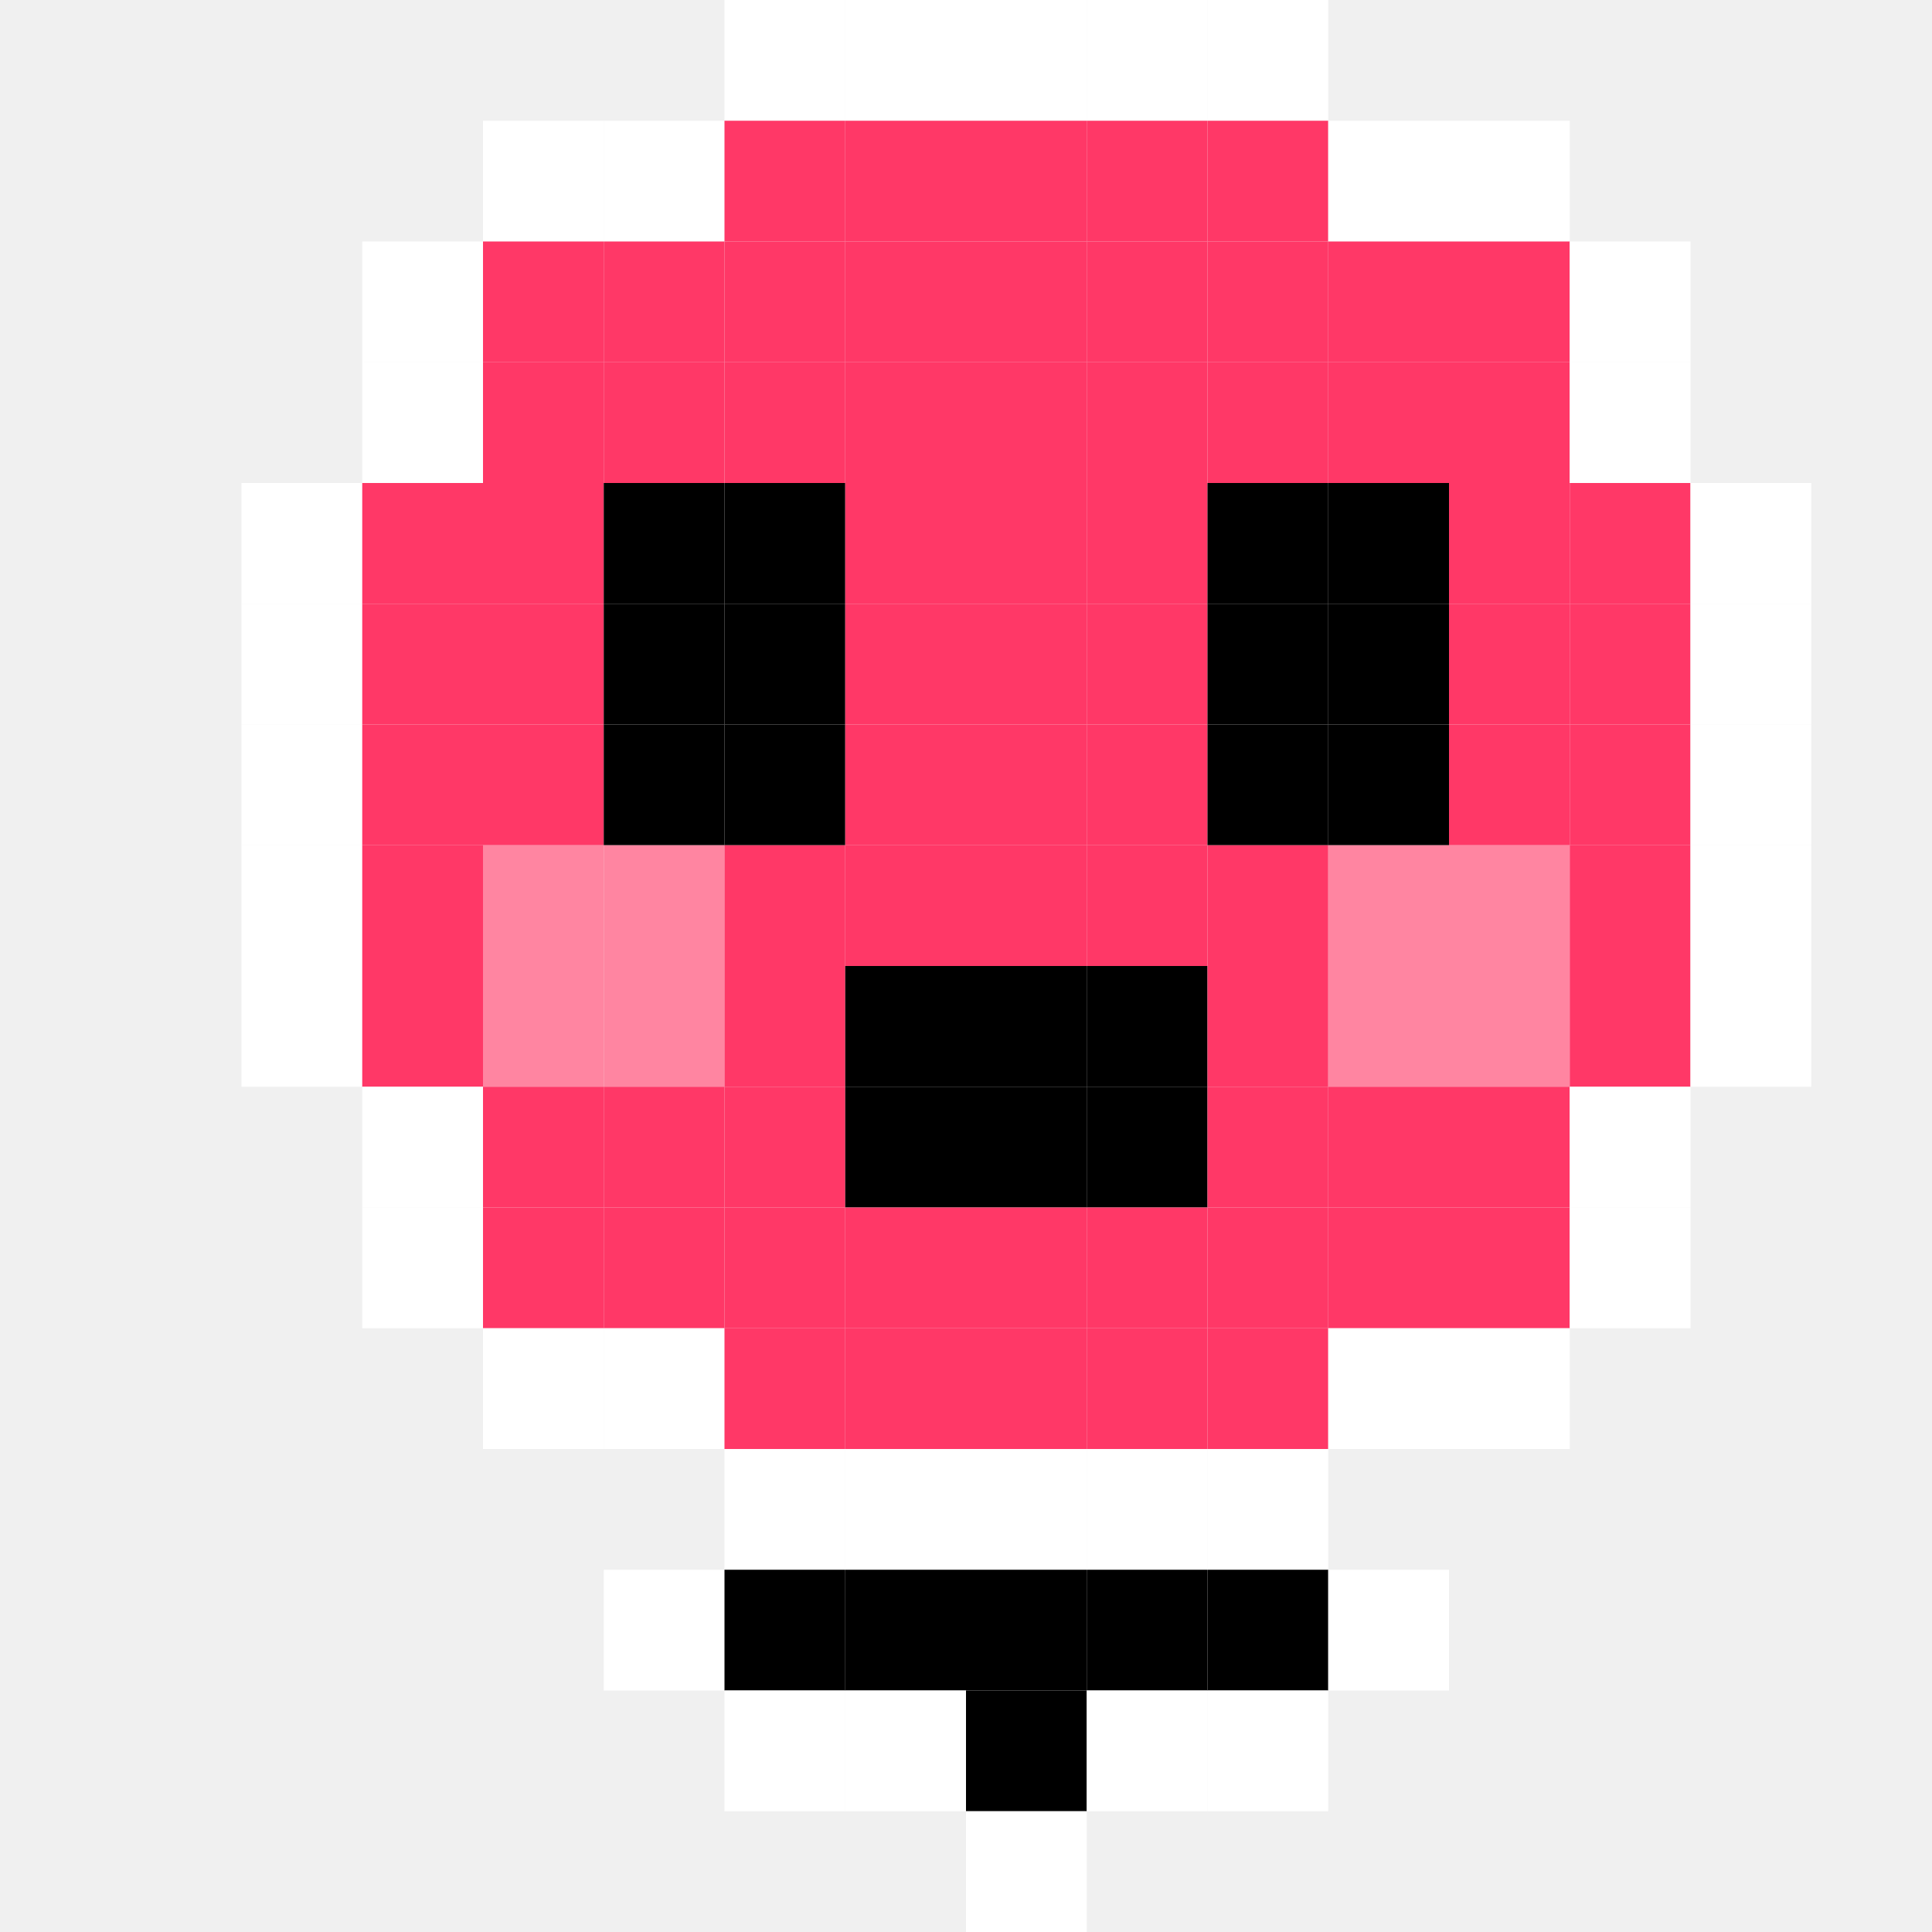
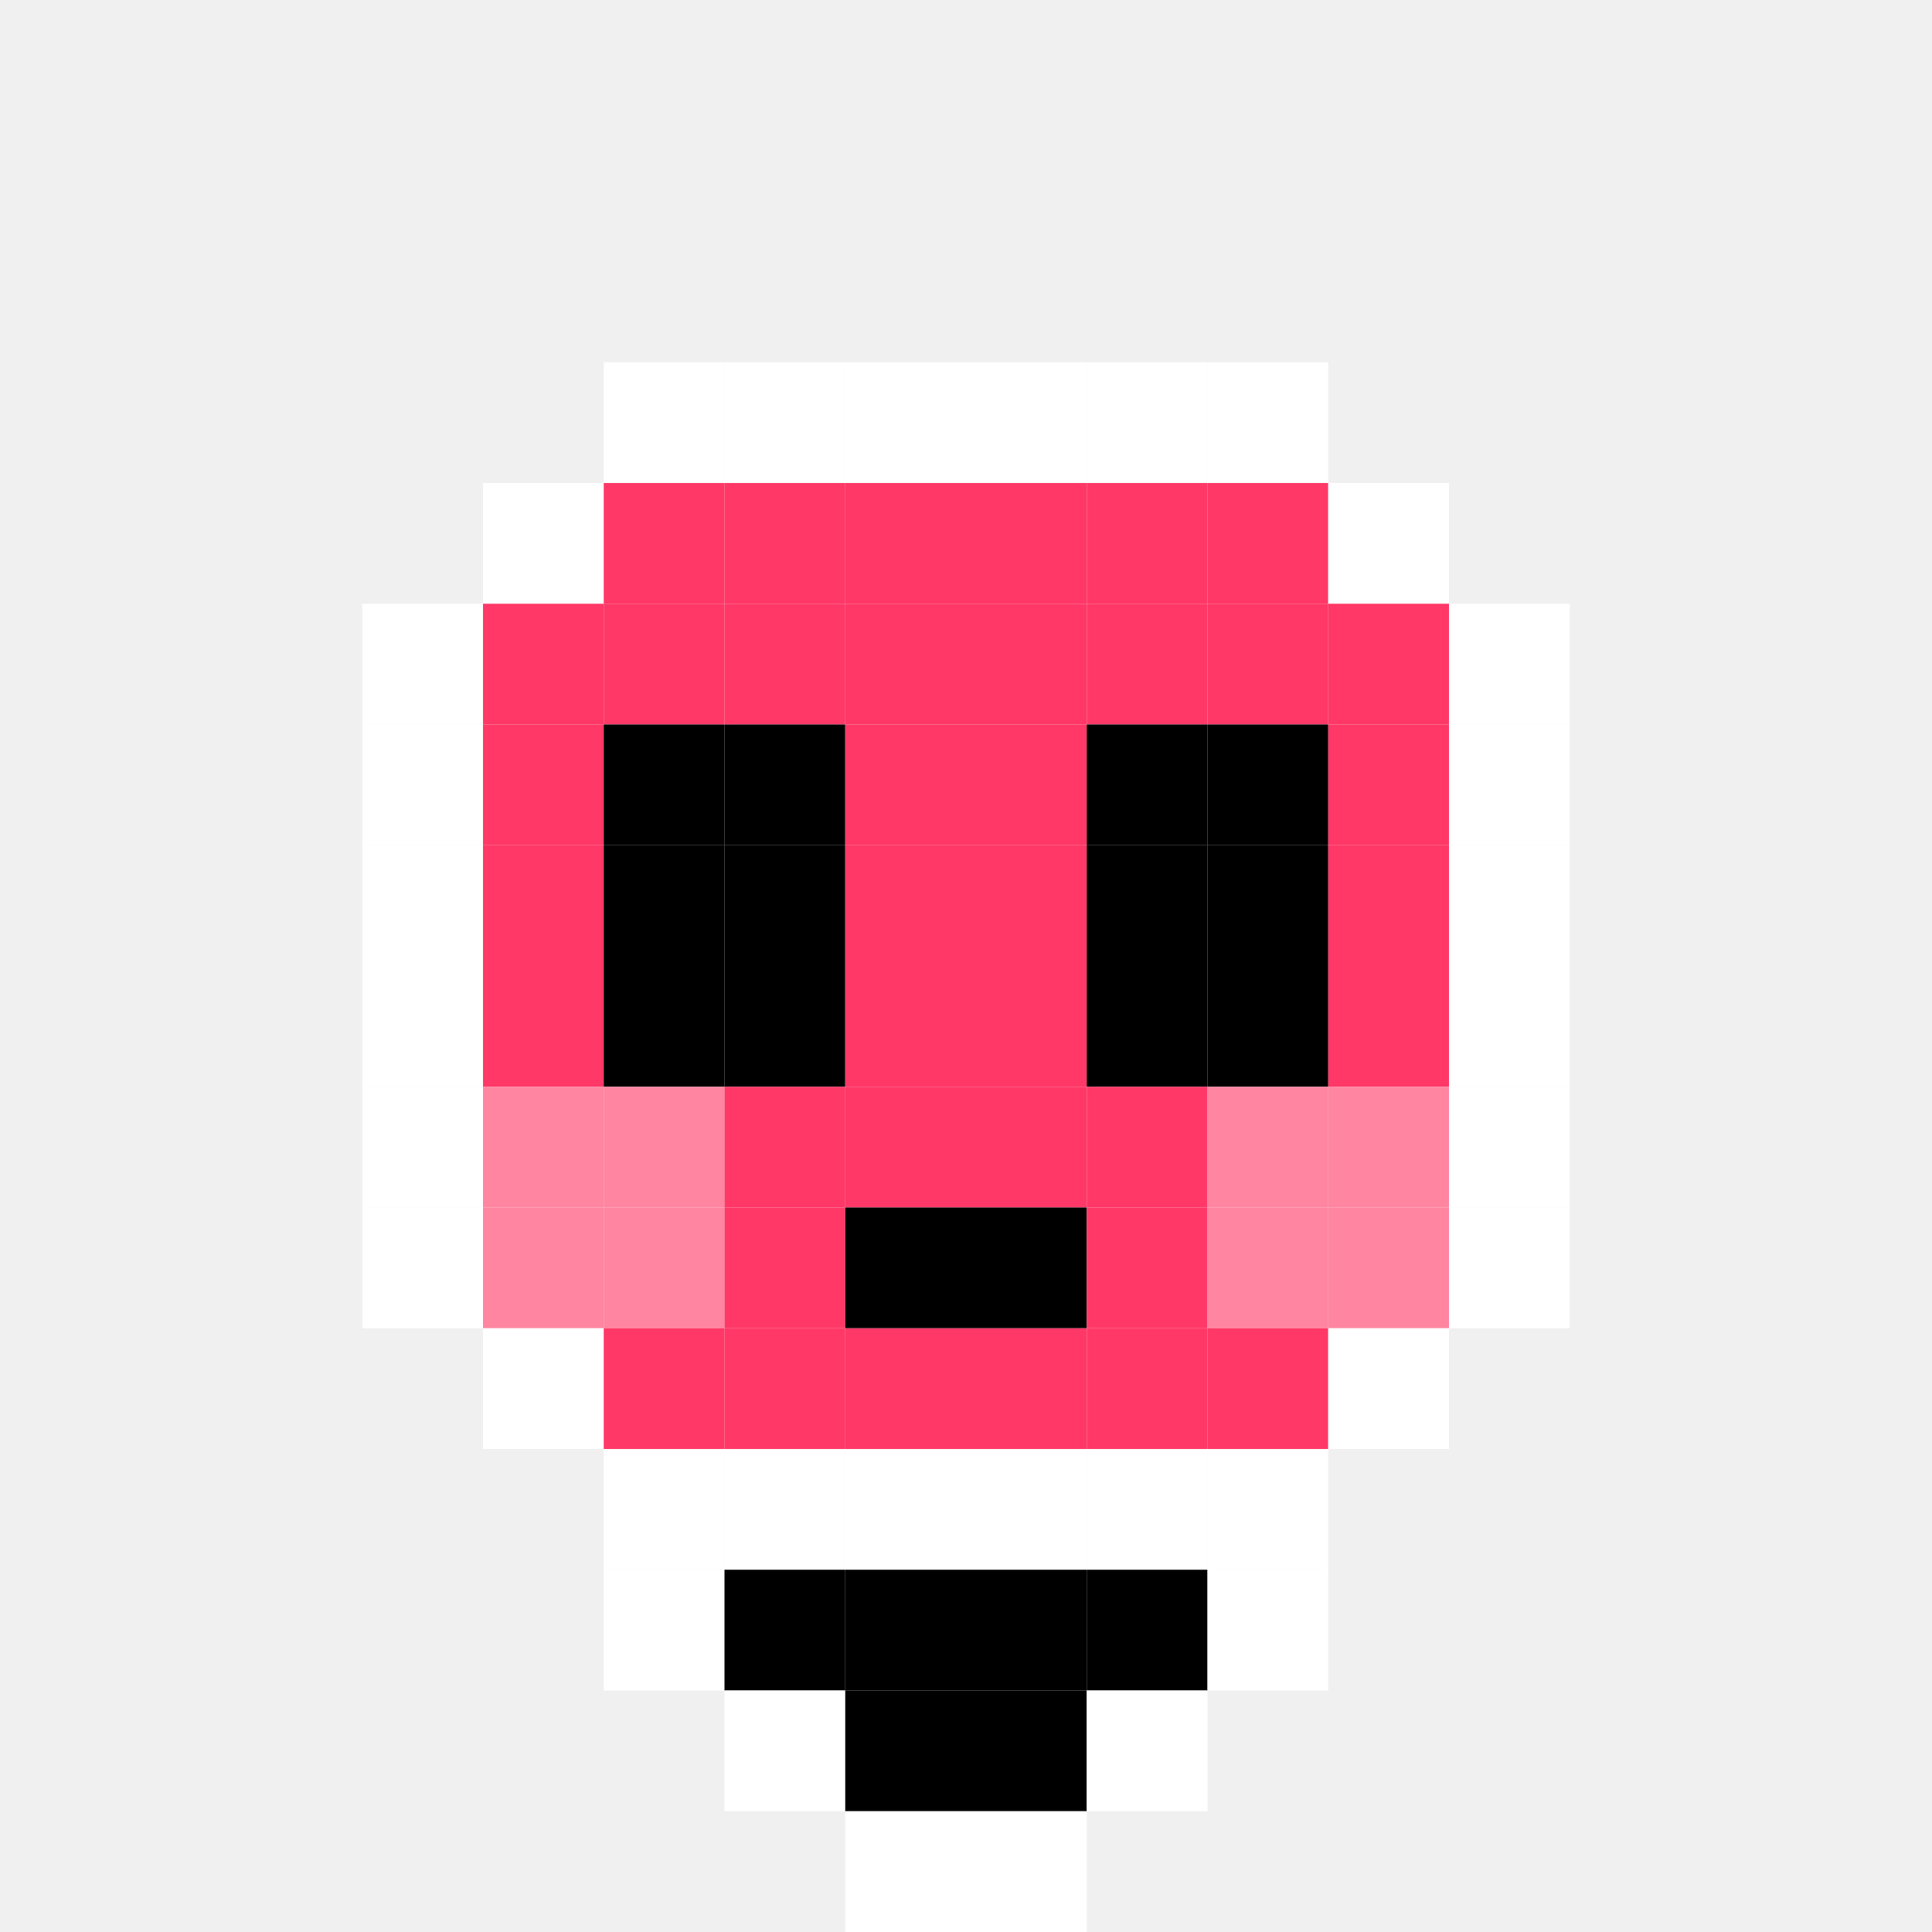
<svg xmlns="http://www.w3.org/2000/svg" version="1.1" width="16" height="16">
-   <rect x="2.0" y="4.0" width="1.0" height="1.0" fill="#ffffff" />
-   <rect x="2.0" y="5.0" width="1.0" height="1.0" fill="#ffffff" />
-   <rect x="2.0" y="6.0" width="1.0" height="1.0" fill="#ffffff" />
-   <rect x="2.0" y="7.0" width="1.0" height="1.0" fill="#ffffff" />
-   <rect x="2.0" y="8.0" width="1.0" height="1.0" fill="#ffffff" />
-   <rect x="3.0" y="2.0" width="1.0" height="1.0" fill="#ffffff" />
-   <rect x="3.0" y="3.0" width="1.0" height="1.0" fill="#ffffff" />
-   <rect x="3.0" y="4.0" width="1.0" height="1.0" fill="#ff3867" />
-   <rect x="3.0" y="5.0" width="1.0" height="1.0" fill="#ff3867" />
-   <rect x="3.0" y="6.0" width="1.0" height="1.0" fill="#ff3867" />
-   <rect x="3.0" y="7.0" width="1.0" height="1.0" fill="#ff3867" />
-   <rect x="3.0" y="8.0" width="1.0" height="1.0" fill="#ff3867" />
+   <rect x="3.0" y="5.0" width="1.0" height="1.0" fill="#ffffff" />
+   <rect x="3.0" y="6.0" width="1.0" height="1.0" fill="#ffffff" />
+   <rect x="3.0" y="7.0" width="1.0" height="1.0" fill="#ffffff" />
+   <rect x="3.0" y="8.0" width="1.0" height="1.0" fill="#ffffff" />
  <rect x="3.0" y="9.0" width="1.0" height="1.0" fill="#ffffff" />
  <rect x="3.0" y="10.0" width="1.0" height="1.0" fill="#ffffff" />
-   <rect x="4.0" y="1.0" width="1.0" height="1.0" fill="#ffffff" />
-   <rect x="4.0" y="2.0" width="1.0" height="1.0" fill="#ff3867" />
-   <rect x="4.0" y="3.0" width="1.0" height="1.0" fill="#ff3867" />
-   <rect x="4.0" y="4.0" width="1.0" height="1.0" fill="#ff3867" />
+   <rect x="4.0" y="4.0" width="1.0" height="1.0" fill="#ffffff" />
  <rect x="4.0" y="5.0" width="1.0" height="1.0" fill="#ff3867" />
  <rect x="4.0" y="6.0" width="1.0" height="1.0" fill="#ff3867" />
-   <rect x="4.0" y="7.0" width="1.0" height="1.0" fill="#ff85a1" />
-   <rect x="4.0" y="8.0" width="1.0" height="1.0" fill="#ff85a1" />
-   <rect x="4.0" y="9.0" width="1.0" height="1.0" fill="#ff3867" />
-   <rect x="4.0" y="10.0" width="1.0" height="1.0" fill="#ff3867" />
+   <rect x="4.0" y="7.0" width="1.0" height="1.0" fill="#ff3867" />
+   <rect x="4.0" y="8.0" width="1.0" height="1.0" fill="#ff3867" />
+   <rect x="4.0" y="9.0" width="1.0" height="1.0" fill="#ff85a1" />
+   <rect x="4.0" y="10.0" width="1.0" height="1.0" fill="#ff85a1" />
  <rect x="4.0" y="11.0" width="1.0" height="1.0" fill="#ffffff" />
-   <rect x="5.0" y="1.0" width="1.0" height="1.0" fill="#ffffff" />
-   <rect x="5.0" y="2.0" width="1.0" height="1.0" fill="#ff3867" />
-   <rect x="5.0" y="3.0" width="1.0" height="1.0" fill="#ff3867" />
-   <rect x="5.0" y="4.0" width="1.0" height="1.0" fill="#000000" />
-   <rect x="5.0" y="5.0" width="1.0" height="1.0" fill="#000000" />
+   <rect x="5.0" y="3.0" width="1.0" height="1.0" fill="#ffffff" />
+   <rect x="5.0" y="4.0" width="1.0" height="1.0" fill="#ff3867" />
+   <rect x="5.0" y="5.0" width="1.0" height="1.0" fill="#ff3867" />
  <rect x="5.0" y="6.0" width="1.0" height="1.0" fill="#000000" />
-   <rect x="5.0" y="7.0" width="1.0" height="1.0" fill="#ff85a1" />
-   <rect x="5.0" y="8.0" width="1.0" height="1.0" fill="#ff85a1" />
-   <rect x="5.0" y="9.0" width="1.0" height="1.0" fill="#ff3867" />
-   <rect x="5.0" y="10.0" width="1.0" height="1.0" fill="#ff3867" />
-   <rect x="5.0" y="11.0" width="1.0" height="1.0" fill="#ffffff" />
+   <rect x="5.0" y="7.0" width="1.0" height="1.0" fill="#000000" />
+   <rect x="5.0" y="8.0" width="1.0" height="1.0" fill="#000000" />
+   <rect x="5.0" y="9.0" width="1.0" height="1.0" fill="#ff85a1" />
+   <rect x="5.0" y="10.0" width="1.0" height="1.0" fill="#ff85a1" />
+   <rect x="5.0" y="11.0" width="1.0" height="1.0" fill="#ff3867" />
+   <rect x="5.0" y="12.0" width="1.0" height="1.0" fill="#ffffff" />
  <rect x="5.0" y="13.0" width="1.0" height="1.0" fill="#ffffff" />
-   <rect x="6.0" y="0.0" width="1.0" height="1.0" fill="#ffffff" />
-   <rect x="6.0" y="1.0" width="1.0" height="1.0" fill="#ff3867" />
-   <rect x="6.0" y="2.0" width="1.0" height="1.0" fill="#ff3867" />
-   <rect x="6.0" y="3.0" width="1.0" height="1.0" fill="#ff3867" />
-   <rect x="6.0" y="4.0" width="1.0" height="1.0" fill="#000000" />
-   <rect x="6.0" y="5.0" width="1.0" height="1.0" fill="#000000" />
+   <rect x="6.0" y="3.0" width="1.0" height="1.0" fill="#ffffff" />
+   <rect x="6.0" y="4.0" width="1.0" height="1.0" fill="#ff3867" />
+   <rect x="6.0" y="5.0" width="1.0" height="1.0" fill="#ff3867" />
  <rect x="6.0" y="6.0" width="1.0" height="1.0" fill="#000000" />
-   <rect x="6.0" y="7.0" width="1.0" height="1.0" fill="#ff3867" />
-   <rect x="6.0" y="8.0" width="1.0" height="1.0" fill="#ff3867" />
+   <rect x="6.0" y="7.0" width="1.0" height="1.0" fill="#000000" />
+   <rect x="6.0" y="8.0" width="1.0" height="1.0" fill="#000000" />
  <rect x="6.0" y="9.0" width="1.0" height="1.0" fill="#ff3867" />
  <rect x="6.0" y="10.0" width="1.0" height="1.0" fill="#ff3867" />
  <rect x="6.0" y="11.0" width="1.0" height="1.0" fill="#ff3867" />
  <rect x="6.0" y="12.0" width="1.0" height="1.0" fill="#ffffff" />
  <rect x="6.0" y="13.0" width="1.0" height="1.0" fill="#000000" />
  <rect x="6.0" y="14.0" width="1.0" height="1.0" fill="#ffffff" />
-   <rect x="7.0" y="0.0" width="1.0" height="1.0" fill="#ffffff" />
-   <rect x="7.0" y="1.0" width="1.0" height="1.0" fill="#ff3867" />
-   <rect x="7.0" y="2.0" width="1.0" height="1.0" fill="#ff3867" />
-   <rect x="7.0" y="3.0" width="1.0" height="1.0" fill="#ff3867" />
+   <rect x="7.0" y="3.0" width="1.0" height="1.0" fill="#ffffff" />
  <rect x="7.0" y="4.0" width="1.0" height="1.0" fill="#ff3867" />
  <rect x="7.0" y="5.0" width="1.0" height="1.0" fill="#ff3867" />
  <rect x="7.0" y="6.0" width="1.0" height="1.0" fill="#ff3867" />
  <rect x="7.0" y="7.0" width="1.0" height="1.0" fill="#ff3867" />
-   <rect x="7.0" y="8.0" width="1.0" height="1.0" fill="#000000" />
-   <rect x="7.0" y="9.0" width="1.0" height="1.0" fill="#000000" />
-   <rect x="7.0" y="10.0" width="1.0" height="1.0" fill="#ff3867" />
+   <rect x="7.0" y="8.0" width="1.0" height="1.0" fill="#ff3867" />
+   <rect x="7.0" y="9.0" width="1.0" height="1.0" fill="#ff3867" />
+   <rect x="7.0" y="10.0" width="1.0" height="1.0" fill="#000000" />
  <rect x="7.0" y="11.0" width="1.0" height="1.0" fill="#ff3867" />
  <rect x="7.0" y="12.0" width="1.0" height="1.0" fill="#ffffff" />
  <rect x="7.0" y="13.0" width="1.0" height="1.0" fill="#000000" />
-   <rect x="7.0" y="14.0" width="1.0" height="1.0" fill="#ffffff" />
-   <rect x="8.0" y="0.0" width="1.0" height="1.0" fill="#ffffff" />
-   <rect x="8.0" y="1.0" width="1.0" height="1.0" fill="#ff3867" />
-   <rect x="8.0" y="2.0" width="1.0" height="1.0" fill="#ff3867" />
-   <rect x="8.0" y="3.0" width="1.0" height="1.0" fill="#ff3867" />
+   <rect x="7.0" y="14.0" width="1.0" height="1.0" fill="#000000" />
+   <rect x="7.0" y="15.0" width="1.0" height="1.0" fill="#ffffff" />
+   <rect x="8.0" y="3.0" width="1.0" height="1.0" fill="#ffffff" />
  <rect x="8.0" y="4.0" width="1.0" height="1.0" fill="#ff3867" />
  <rect x="8.0" y="5.0" width="1.0" height="1.0" fill="#ff3867" />
  <rect x="8.0" y="6.0" width="1.0" height="1.0" fill="#ff3867" />
  <rect x="8.0" y="7.0" width="1.0" height="1.0" fill="#ff3867" />
-   <rect x="8.0" y="8.0" width="1.0" height="1.0" fill="#000000" />
-   <rect x="8.0" y="9.0" width="1.0" height="1.0" fill="#000000" />
-   <rect x="8.0" y="10.0" width="1.0" height="1.0" fill="#ff3867" />
+   <rect x="8.0" y="8.0" width="1.0" height="1.0" fill="#ff3867" />
+   <rect x="8.0" y="9.0" width="1.0" height="1.0" fill="#ff3867" />
+   <rect x="8.0" y="10.0" width="1.0" height="1.0" fill="#000000" />
  <rect x="8.0" y="11.0" width="1.0" height="1.0" fill="#ff3867" />
  <rect x="8.0" y="12.0" width="1.0" height="1.0" fill="#ffffff" />
  <rect x="8.0" y="13.0" width="1.0" height="1.0" fill="#000000" />
  <rect x="8.0" y="14.0" width="1.0" height="1.0" fill="#000000" />
  <rect x="8.0" y="15.0" width="1.0" height="1.0" fill="#ffffff" />
-   <rect x="9.0" y="0.0" width="1.0" height="1.0" fill="#ffffff" />
-   <rect x="9.0" y="1.0" width="1.0" height="1.0" fill="#ff3867" />
-   <rect x="9.0" y="2.0" width="1.0" height="1.0" fill="#ff3867" />
-   <rect x="9.0" y="3.0" width="1.0" height="1.0" fill="#ff3867" />
+   <rect x="9.0" y="3.0" width="1.0" height="1.0" fill="#ffffff" />
  <rect x="9.0" y="4.0" width="1.0" height="1.0" fill="#ff3867" />
  <rect x="9.0" y="5.0" width="1.0" height="1.0" fill="#ff3867" />
-   <rect x="9.0" y="6.0" width="1.0" height="1.0" fill="#ff3867" />
-   <rect x="9.0" y="7.0" width="1.0" height="1.0" fill="#ff3867" />
+   <rect x="9.0" y="6.0" width="1.0" height="1.0" fill="#000000" />
+   <rect x="9.0" y="7.0" width="1.0" height="1.0" fill="#000000" />
  <rect x="9.0" y="8.0" width="1.0" height="1.0" fill="#000000" />
-   <rect x="9.0" y="9.0" width="1.0" height="1.0" fill="#000000" />
+   <rect x="9.0" y="9.0" width="1.0" height="1.0" fill="#ff3867" />
  <rect x="9.0" y="10.0" width="1.0" height="1.0" fill="#ff3867" />
  <rect x="9.0" y="11.0" width="1.0" height="1.0" fill="#ff3867" />
  <rect x="9.0" y="12.0" width="1.0" height="1.0" fill="#ffffff" />
  <rect x="9.0" y="13.0" width="1.0" height="1.0" fill="#000000" />
  <rect x="9.0" y="14.0" width="1.0" height="1.0" fill="#ffffff" />
-   <rect x="10.0" y="0.0" width="1.0" height="1.0" fill="#ffffff" />
-   <rect x="10.0" y="1.0" width="1.0" height="1.0" fill="#ff3867" />
-   <rect x="10.0" y="2.0" width="1.0" height="1.0" fill="#ff3867" />
-   <rect x="10.0" y="3.0" width="1.0" height="1.0" fill="#ff3867" />
-   <rect x="10.0" y="4.0" width="1.0" height="1.0" fill="#000000" />
-   <rect x="10.0" y="5.0" width="1.0" height="1.0" fill="#000000" />
+   <rect x="10.0" y="3.0" width="1.0" height="1.0" fill="#ffffff" />
+   <rect x="10.0" y="4.0" width="1.0" height="1.0" fill="#ff3867" />
+   <rect x="10.0" y="5.0" width="1.0" height="1.0" fill="#ff3867" />
  <rect x="10.0" y="6.0" width="1.0" height="1.0" fill="#000000" />
-   <rect x="10.0" y="7.0" width="1.0" height="1.0" fill="#ff3867" />
-   <rect x="10.0" y="8.0" width="1.0" height="1.0" fill="#ff3867" />
-   <rect x="10.0" y="9.0" width="1.0" height="1.0" fill="#ff3867" />
-   <rect x="10.0" y="10.0" width="1.0" height="1.0" fill="#ff3867" />
+   <rect x="10.0" y="7.0" width="1.0" height="1.0" fill="#000000" />
+   <rect x="10.0" y="8.0" width="1.0" height="1.0" fill="#000000" />
+   <rect x="10.0" y="9.0" width="1.0" height="1.0" fill="#ff85a1" />
+   <rect x="10.0" y="10.0" width="1.0" height="1.0" fill="#ff85a1" />
  <rect x="10.0" y="11.0" width="1.0" height="1.0" fill="#ff3867" />
  <rect x="10.0" y="12.0" width="1.0" height="1.0" fill="#ffffff" />
-   <rect x="10.0" y="13.0" width="1.0" height="1.0" fill="#000000" />
-   <rect x="10.0" y="14.0" width="1.0" height="1.0" fill="#ffffff" />
-   <rect x="11.0" y="1.0" width="1.0" height="1.0" fill="#ffffff" />
-   <rect x="11.0" y="2.0" width="1.0" height="1.0" fill="#ff3867" />
-   <rect x="11.0" y="3.0" width="1.0" height="1.0" fill="#ff3867" />
-   <rect x="11.0" y="4.0" width="1.0" height="1.0" fill="#000000" />
-   <rect x="11.0" y="5.0" width="1.0" height="1.0" fill="#000000" />
-   <rect x="11.0" y="6.0" width="1.0" height="1.0" fill="#000000" />
-   <rect x="11.0" y="7.0" width="1.0" height="1.0" fill="#ff85a1" />
-   <rect x="11.0" y="8.0" width="1.0" height="1.0" fill="#ff85a1" />
-   <rect x="11.0" y="9.0" width="1.0" height="1.0" fill="#ff3867" />
-   <rect x="11.0" y="10.0" width="1.0" height="1.0" fill="#ff3867" />
+   <rect x="10.0" y="13.0" width="1.0" height="1.0" fill="#ffffff" />
+   <rect x="11.0" y="4.0" width="1.0" height="1.0" fill="#ffffff" />
+   <rect x="11.0" y="5.0" width="1.0" height="1.0" fill="#ff3867" />
+   <rect x="11.0" y="6.0" width="1.0" height="1.0" fill="#ff3867" />
+   <rect x="11.0" y="7.0" width="1.0" height="1.0" fill="#ff3867" />
+   <rect x="11.0" y="8.0" width="1.0" height="1.0" fill="#ff3867" />
+   <rect x="11.0" y="9.0" width="1.0" height="1.0" fill="#ff85a1" />
+   <rect x="11.0" y="10.0" width="1.0" height="1.0" fill="#ff85a1" />
  <rect x="11.0" y="11.0" width="1.0" height="1.0" fill="#ffffff" />
-   <rect x="11.0" y="13.0" width="1.0" height="1.0" fill="#ffffff" />
-   <rect x="12.0" y="1.0" width="1.0" height="1.0" fill="#ffffff" />
-   <rect x="12.0" y="2.0" width="1.0" height="1.0" fill="#ff3867" />
-   <rect x="12.0" y="3.0" width="1.0" height="1.0" fill="#ff3867" />
-   <rect x="12.0" y="4.0" width="1.0" height="1.0" fill="#ff3867" />
-   <rect x="12.0" y="5.0" width="1.0" height="1.0" fill="#ff3867" />
-   <rect x="12.0" y="6.0" width="1.0" height="1.0" fill="#ff3867" />
-   <rect x="12.0" y="7.0" width="1.0" height="1.0" fill="#ff85a1" />
-   <rect x="12.0" y="8.0" width="1.0" height="1.0" fill="#ff85a1" />
-   <rect x="12.0" y="9.0" width="1.0" height="1.0" fill="#ff3867" />
-   <rect x="12.0" y="10.0" width="1.0" height="1.0" fill="#ff3867" />
-   <rect x="12.0" y="11.0" width="1.0" height="1.0" fill="#ffffff" />
-   <rect x="13.0" y="2.0" width="1.0" height="1.0" fill="#ffffff" />
-   <rect x="13.0" y="3.0" width="1.0" height="1.0" fill="#ffffff" />
-   <rect x="13.0" y="4.0" width="1.0" height="1.0" fill="#ff3867" />
-   <rect x="13.0" y="5.0" width="1.0" height="1.0" fill="#ff3867" />
-   <rect x="13.0" y="6.0" width="1.0" height="1.0" fill="#ff3867" />
-   <rect x="13.0" y="7.0" width="1.0" height="1.0" fill="#ff3867" />
-   <rect x="13.0" y="8.0" width="1.0" height="1.0" fill="#ff3867" />
-   <rect x="13.0" y="9.0" width="1.0" height="1.0" fill="#ffffff" />
-   <rect x="13.0" y="10.0" width="1.0" height="1.0" fill="#ffffff" />
-   <rect x="14.0" y="4.0" width="1.0" height="1.0" fill="#ffffff" />
-   <rect x="14.0" y="5.0" width="1.0" height="1.0" fill="#ffffff" />
-   <rect x="14.0" y="6.0" width="1.0" height="1.0" fill="#ffffff" />
-   <rect x="14.0" y="7.0" width="1.0" height="1.0" fill="#ffffff" />
-   <rect x="14.0" y="8.0" width="1.0" height="1.0" fill="#ffffff" />
+   <rect x="12.0" y="5.0" width="1.0" height="1.0" fill="#ffffff" />
+   <rect x="12.0" y="6.0" width="1.0" height="1.0" fill="#ffffff" />
+   <rect x="12.0" y="7.0" width="1.0" height="1.0" fill="#ffffff" />
+   <rect x="12.0" y="8.0" width="1.0" height="1.0" fill="#ffffff" />
+   <rect x="12.0" y="9.0" width="1.0" height="1.0" fill="#ffffff" />
+   <rect x="12.0" y="10.0" width="1.0" height="1.0" fill="#ffffff" />
</svg>
